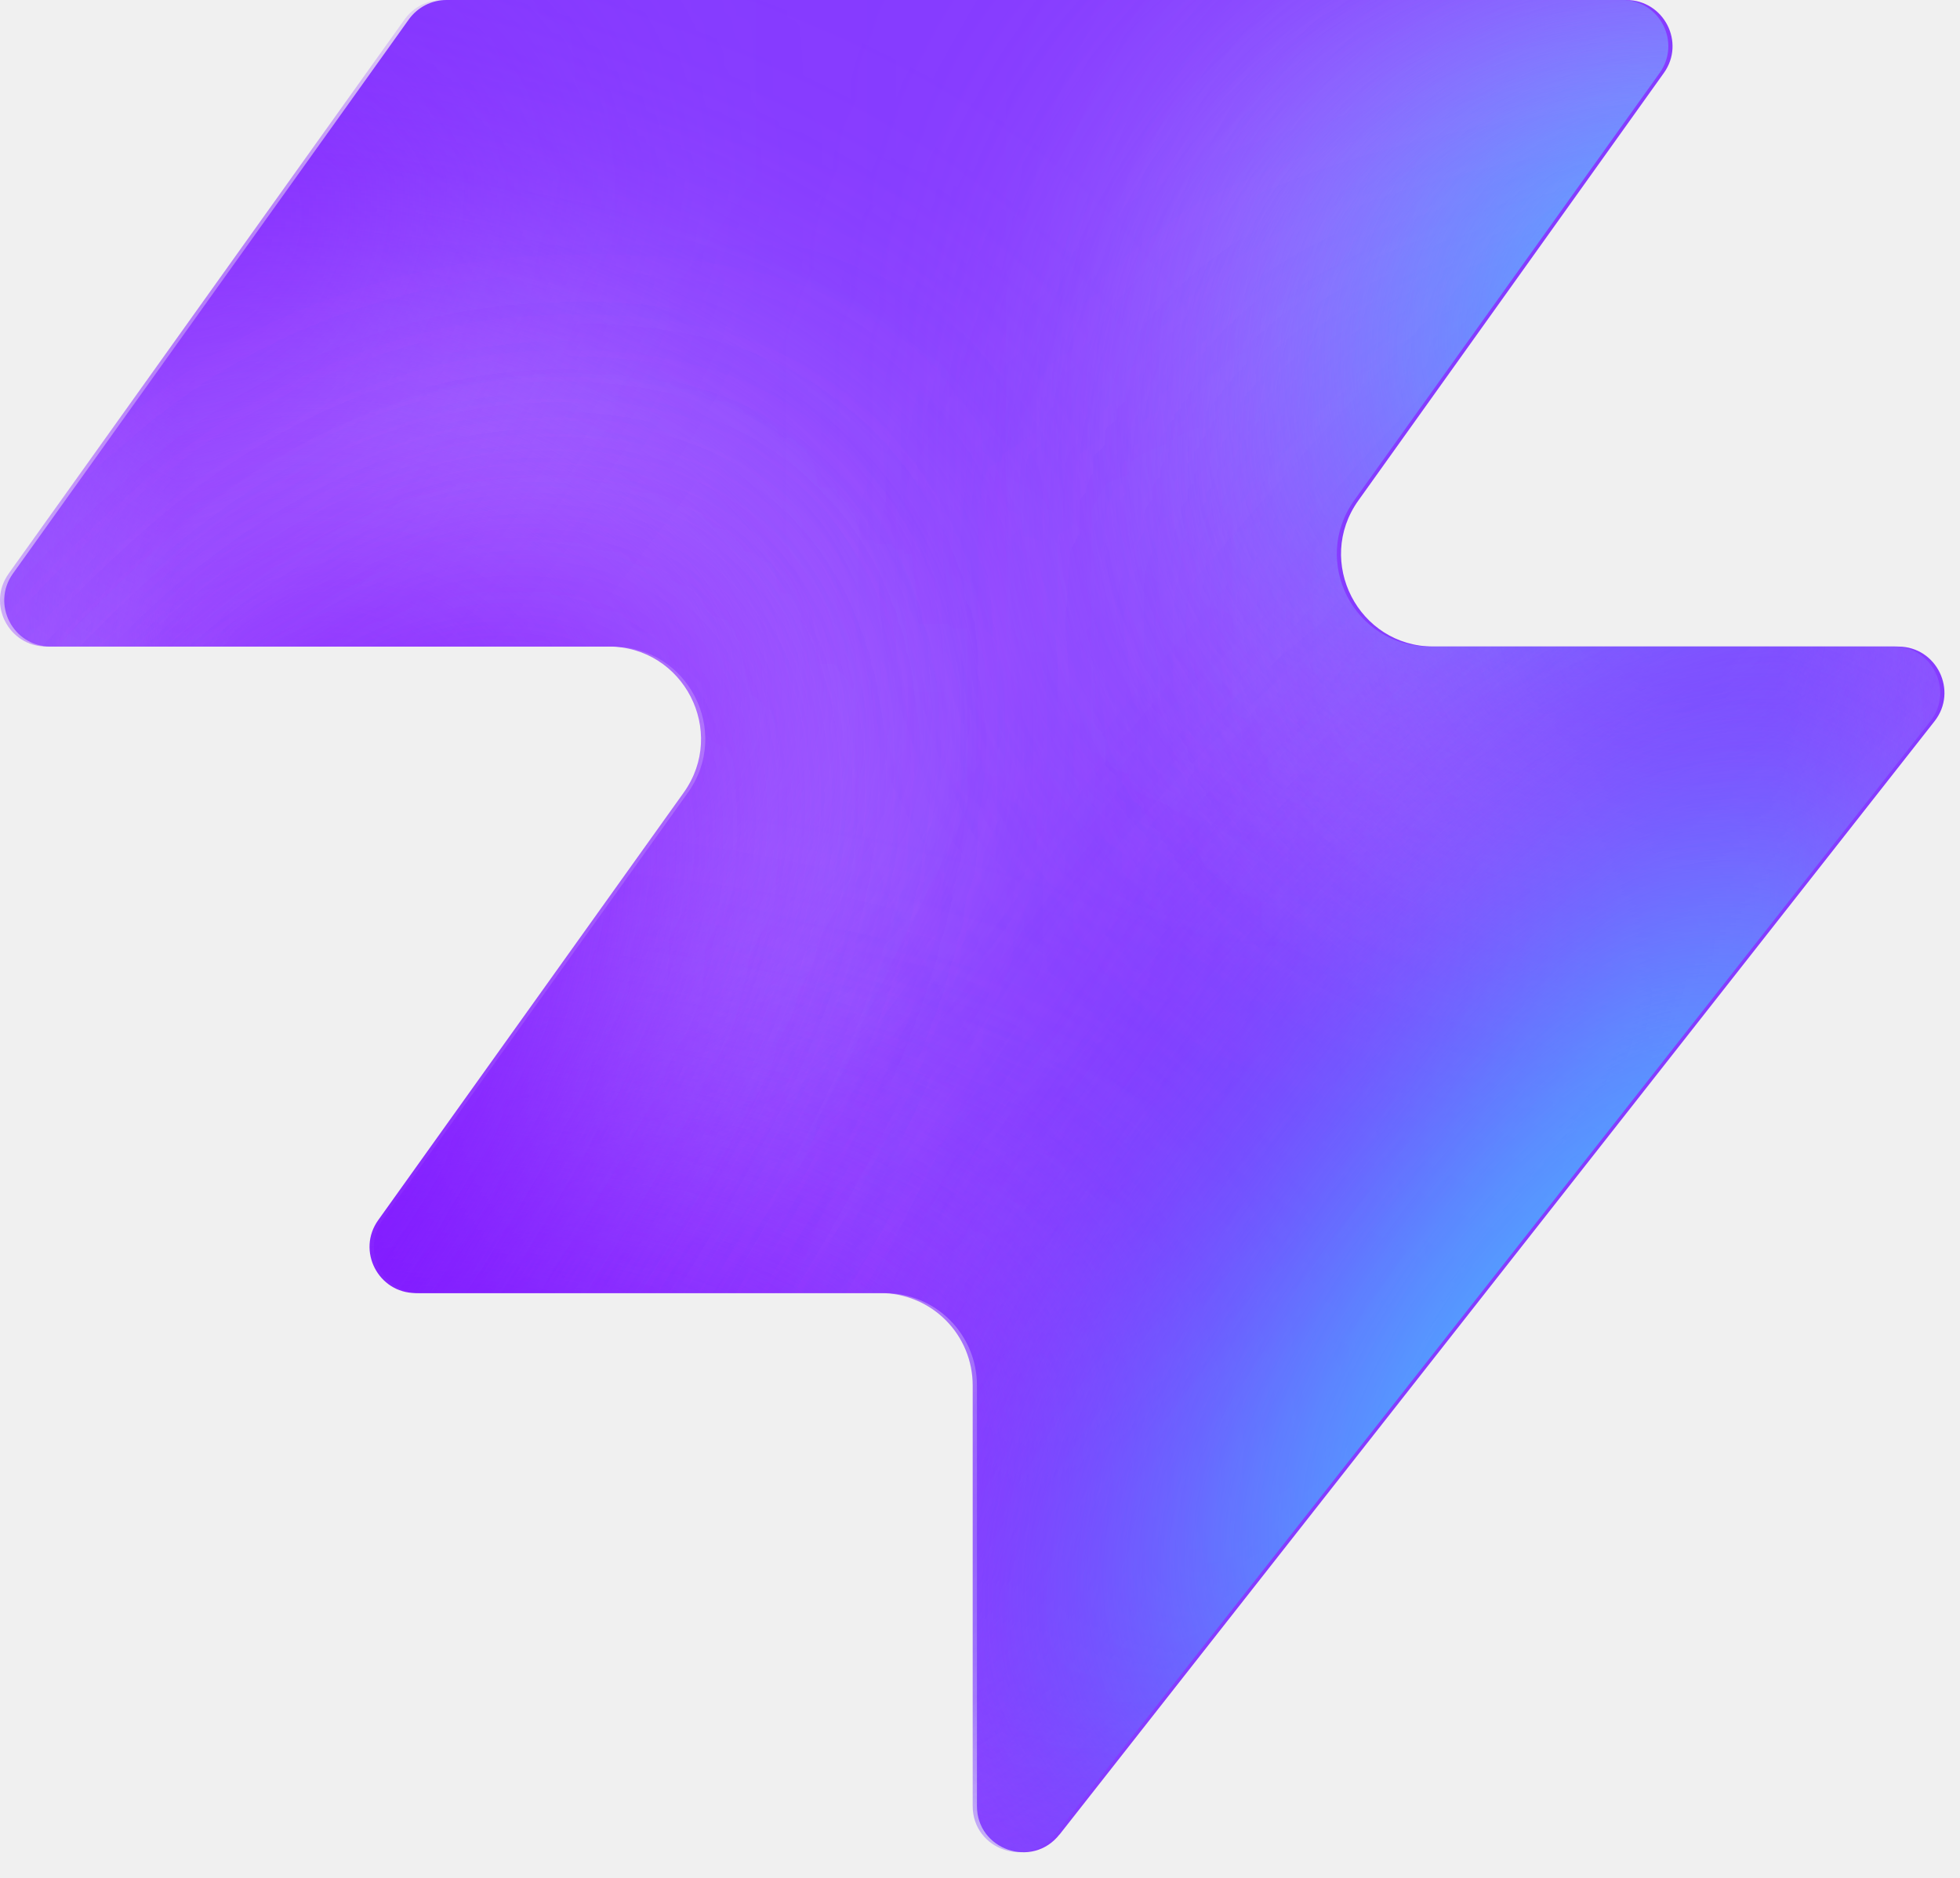
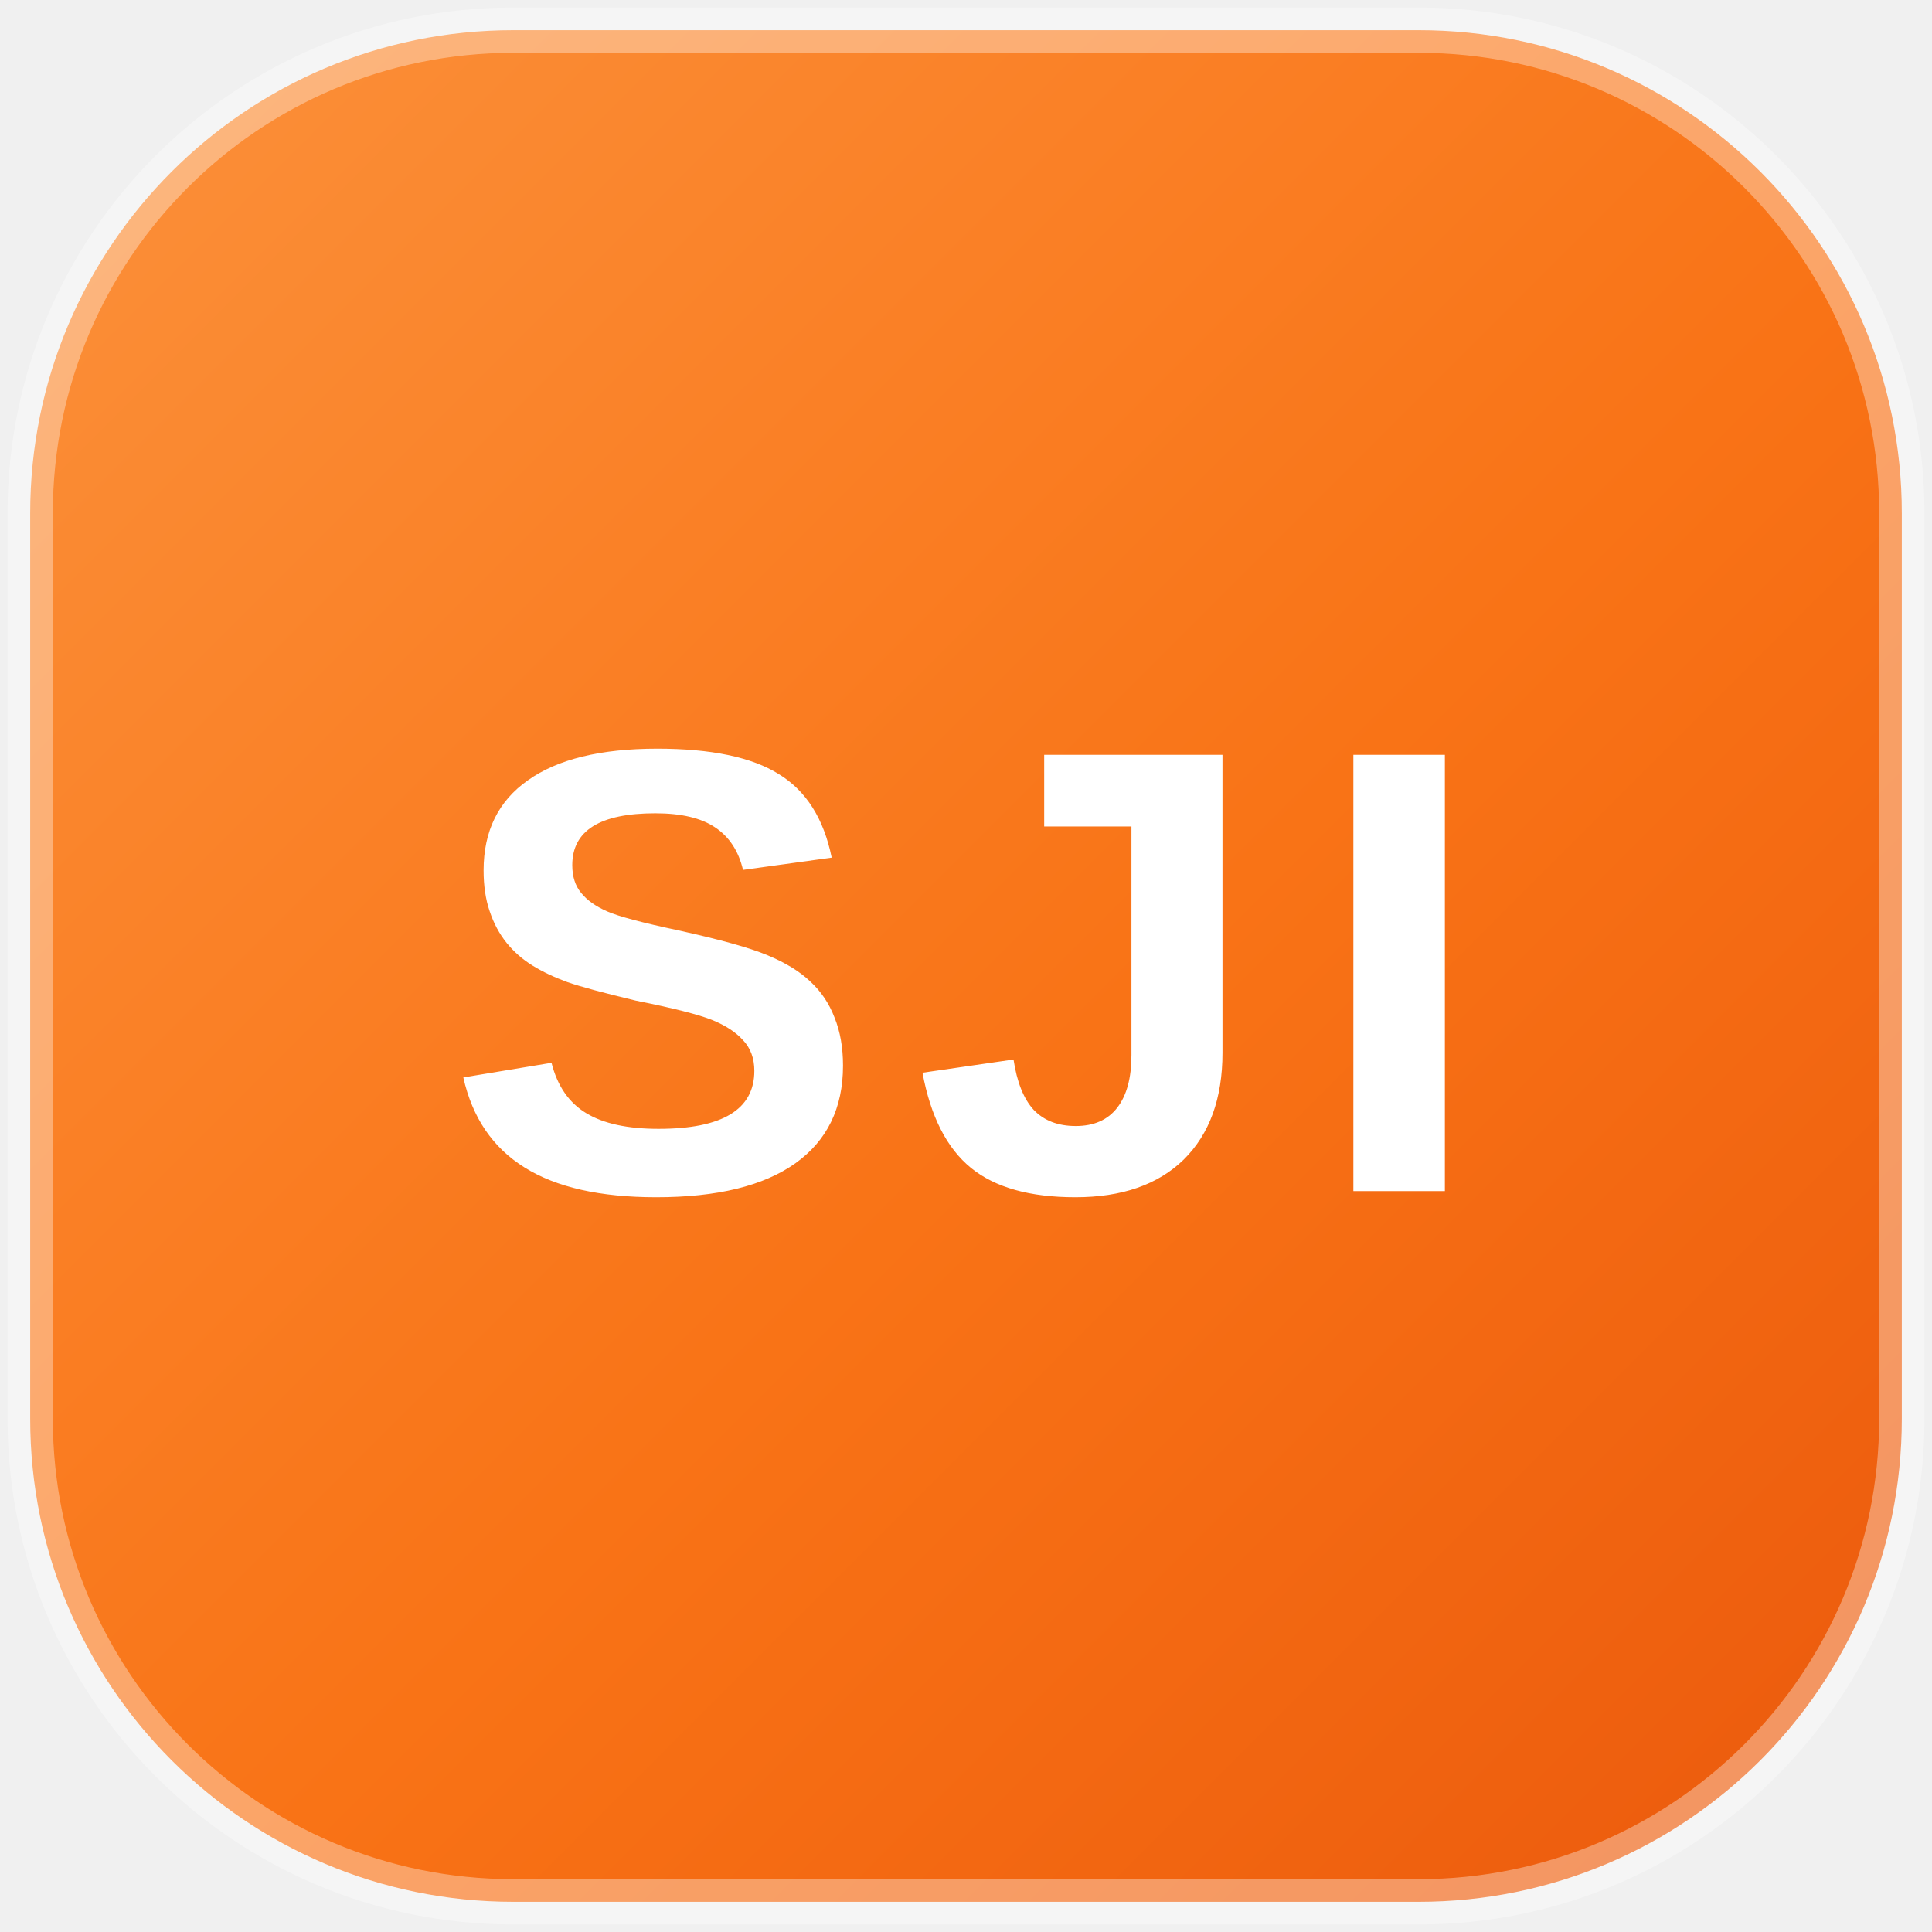
- <svg xmlns="http://www.w3.org/2000/svg" width="48" height="46" fill="none" viewBox="0 0 48 46">
-   <path fill="#863bff" d="M25.946 44.938c-.664.845-2.021.375-2.021-.698V33.937a2.26 2.26 0 0 0-2.262-2.262H10.287c-.92 0-1.456-1.04-.92-1.788l7.48-10.471c1.07-1.497 0-3.578-1.842-3.578H1.237c-.92 0-1.456-1.04-.92-1.788L10.013.474c.214-.297.556-.474.92-.474h28.894c.92 0 1.456 1.04.92 1.788l-7.48 10.471c-1.07 1.498 0 3.579 1.842 3.579h11.377c.943 0 1.473 1.088.89 1.83L25.947 44.94z" style="fill:#863bff;fill:color(display-p3 .525 .23 1);fill-opacity:1" />
-   <mask id="a" width="48" height="46" x="0" y="0" maskUnits="userSpaceOnUse" style="mask-type:alpha">
-     <path fill="#000" d="M25.842 44.938c-.664.844-2.021.375-2.021-.698V33.937a2.26 2.26 0 0 0-2.262-2.262H10.183c-.92 0-1.456-1.04-.92-1.788l7.48-10.471c1.07-1.498 0-3.579-1.842-3.579H1.133c-.92 0-1.456-1.04-.92-1.787L9.91.473c.214-.297.556-.474.92-.474h28.894c.92 0 1.456 1.04.92 1.788l-7.48 10.471c-1.07 1.498 0 3.578 1.842 3.578h11.377c.943 0 1.473 1.088.89 1.832L25.843 44.94z" style="fill:#000;fill-opacity:1" />
-   </mask>
-   <g mask="url(#a)">
-     <g filter="url(#b)">
-       <ellipse cx="5.508" cy="14.704" fill="#ede6ff" rx="5.508" ry="14.704" style="fill:#ede6ff;fill:color(display-p3 .927 .903 1);fill-opacity:1" transform="matrix(.00324 1 1 -.00324 -4.47 31.516)" />
-     </g>
-     <g filter="url(#c)">
-       <ellipse cx="10.399" cy="29.851" fill="#ede6ff" rx="10.399" ry="29.851" style="fill:#ede6ff;fill:color(display-p3 .927 .903 1);fill-opacity:1" transform="matrix(.00324 1 1 -.00324 -39.328 7.883)" />
-     </g>
-     <g filter="url(#d)">
-       <ellipse cx="5.508" cy="30.487" fill="#7e14ff" rx="5.508" ry="30.487" style="fill:#7e14ff;fill:color(display-p3 .492 .077 1);fill-opacity:1" transform="rotate(89.814 -25.913 -14.639)scale(1 -1)" />
-     </g>
-     <g filter="url(#e)">
-       <ellipse cx="5.508" cy="30.599" fill="#7e14ff" rx="5.508" ry="30.599" style="fill:#7e14ff;fill:color(display-p3 .492 .077 1);fill-opacity:1" transform="rotate(89.814 -32.644 -3.334)scale(1 -1)" />
-     </g>
-     <g filter="url(#f)">
-       <ellipse cx="5.508" cy="30.599" fill="#7e14ff" rx="5.508" ry="30.599" style="fill:#7e14ff;fill:color(display-p3 .492 .077 1);fill-opacity:1" transform="matrix(.00324 1 1 -.00324 -34.34 30.47)" />
-     </g>
-     <g filter="url(#g)">
-       <ellipse cx="14.072" cy="22.078" fill="#ede6ff" rx="14.072" ry="22.078" style="fill:#ede6ff;fill:color(display-p3 .927 .903 1);fill-opacity:1" transform="rotate(93.35 24.506 48.493)scale(-1 1)" />
-     </g>
-     <g filter="url(#h)">
-       <ellipse cx="3.47" cy="21.501" fill="#7e14ff" rx="3.47" ry="21.501" style="fill:#7e14ff;fill:color(display-p3 .492 .077 1);fill-opacity:1" transform="rotate(89.009 28.708 47.59)scale(-1 1)" />
-     </g>
-     <g filter="url(#i)">
-       <ellipse cx="3.47" cy="21.501" fill="#7e14ff" rx="3.47" ry="21.501" style="fill:#7e14ff;fill:color(display-p3 .492 .077 1);fill-opacity:1" transform="rotate(89.009 28.708 47.59)scale(-1 1)" />
-     </g>
-     <g filter="url(#j)">
-       <ellipse cx=".387" cy="8.972" fill="#7e14ff" rx="4.407" ry="29.108" style="fill:#7e14ff;fill:color(display-p3 .492 .077 1);fill-opacity:1" transform="rotate(39.51 .387 8.972)" />
-     </g>
-     <g filter="url(#k)">
-       <ellipse cx="47.523" cy="-6.092" fill="#7e14ff" rx="4.407" ry="29.108" style="fill:#7e14ff;fill:color(display-p3 .492 .077 1);fill-opacity:1" transform="rotate(37.892 47.523 -6.092)" />
-     </g>
-     <g filter="url(#l)">
-       <ellipse cx="41.412" cy="6.333" fill="#47bfff" rx="5.971" ry="9.665" style="fill:#47bfff;fill:color(display-p3 .28 .748 1);fill-opacity:1" transform="rotate(37.892 41.412 6.333)" />
-     </g>
-     <g filter="url(#m)">
-       <ellipse cx="-1.879" cy="38.332" fill="#7e14ff" rx="4.407" ry="29.108" style="fill:#7e14ff;fill:color(display-p3 .492 .077 1);fill-opacity:1" transform="rotate(37.892 -1.88 38.332)" />
-     </g>
-     <g filter="url(#n)">
-       <ellipse cx="-1.879" cy="38.332" fill="#7e14ff" rx="4.407" ry="29.108" style="fill:#7e14ff;fill:color(display-p3 .492 .077 1);fill-opacity:1" transform="rotate(37.892 -1.88 38.332)" />
-     </g>
-     <g filter="url(#o)">
-       <ellipse cx="35.651" cy="29.907" fill="#7e14ff" rx="4.407" ry="29.108" style="fill:#7e14ff;fill:color(display-p3 .492 .077 1);fill-opacity:1" transform="rotate(37.892 35.651 29.907)" />
-     </g>
-     <g filter="url(#p)">
-       <ellipse cx="38.418" cy="32.4" fill="#47bfff" rx="5.971" ry="15.297" style="fill:#47bfff;fill:color(display-p3 .28 .748 1);fill-opacity:1" transform="rotate(37.892 38.418 32.4)" />
-     </g>
-   </g>
+ <svg xmlns="http://www.w3.org/2000/svg" viewBox="0 0 64 64" width="64" height="64" fill="none" role="img" aria-label="MD Sahil Johan Islam logo">
  <defs>
-     <filter id="b" width="60.045" height="41.654" x="-19.77" y="16.149" color-interpolation-filters="sRGB" filterUnits="userSpaceOnUse">
-       <feFlood flood-opacity="0" result="BackgroundImageFix" />
-       <feBlend in="SourceGraphic" in2="BackgroundImageFix" result="shape" />
-       <feGaussianBlur result="effect1_foregroundBlur_2002_17158" stdDeviation="7.659" />
-     </filter>
-     <filter id="c" width="90.34" height="51.437" x="-54.613" y="-7.533" color-interpolation-filters="sRGB" filterUnits="userSpaceOnUse">
-       <feFlood flood-opacity="0" result="BackgroundImageFix" />
-       <feBlend in="SourceGraphic" in2="BackgroundImageFix" result="shape" />
-       <feGaussianBlur result="effect1_foregroundBlur_2002_17158" stdDeviation="7.659" />
-     </filter>
-     <filter id="d" width="79.355" height="29.4" x="-49.64" y="2.03" color-interpolation-filters="sRGB" filterUnits="userSpaceOnUse">
-       <feFlood flood-opacity="0" result="BackgroundImageFix" />
-       <feBlend in="SourceGraphic" in2="BackgroundImageFix" result="shape" />
-       <feGaussianBlur result="effect1_foregroundBlur_2002_17158" stdDeviation="4.596" />
-     </filter>
-     <filter id="e" width="79.579" height="29.4" x="-45.045" y="20.029" color-interpolation-filters="sRGB" filterUnits="userSpaceOnUse">
-       <feFlood flood-opacity="0" result="BackgroundImageFix" />
-       <feBlend in="SourceGraphic" in2="BackgroundImageFix" result="shape" />
-       <feGaussianBlur result="effect1_foregroundBlur_2002_17158" stdDeviation="4.596" />
-     </filter>
-     <filter id="f" width="79.579" height="29.4" x="-43.513" y="21.178" color-interpolation-filters="sRGB" filterUnits="userSpaceOnUse">
-       <feFlood flood-opacity="0" result="BackgroundImageFix" />
-       <feBlend in="SourceGraphic" in2="BackgroundImageFix" result="shape" />
-       <feGaussianBlur result="effect1_foregroundBlur_2002_17158" stdDeviation="4.596" />
-     </filter>
-     <filter id="g" width="74.749" height="58.852" x="15.756" y="-17.901" color-interpolation-filters="sRGB" filterUnits="userSpaceOnUse">
-       <feFlood flood-opacity="0" result="BackgroundImageFix" />
-       <feBlend in="SourceGraphic" in2="BackgroundImageFix" result="shape" />
-       <feGaussianBlur result="effect1_foregroundBlur_2002_17158" stdDeviation="7.659" />
-     </filter>
-     <filter id="h" width="61.377" height="25.362" x="23.548" y="2.284" color-interpolation-filters="sRGB" filterUnits="userSpaceOnUse">
-       <feFlood flood-opacity="0" result="BackgroundImageFix" />
-       <feBlend in="SourceGraphic" in2="BackgroundImageFix" result="shape" />
-       <feGaussianBlur result="effect1_foregroundBlur_2002_17158" stdDeviation="4.596" />
-     </filter>
-     <filter id="i" width="61.377" height="25.362" x="23.548" y="2.284" color-interpolation-filters="sRGB" filterUnits="userSpaceOnUse">
-       <feFlood flood-opacity="0" result="BackgroundImageFix" />
-       <feBlend in="SourceGraphic" in2="BackgroundImageFix" result="shape" />
-       <feGaussianBlur result="effect1_foregroundBlur_2002_17158" stdDeviation="4.596" />
-     </filter>
-     <filter id="j" width="56.045" height="63.649" x="-27.636" y="-22.853" color-interpolation-filters="sRGB" filterUnits="userSpaceOnUse">
-       <feFlood flood-opacity="0" result="BackgroundImageFix" />
-       <feBlend in="SourceGraphic" in2="BackgroundImageFix" result="shape" />
-       <feGaussianBlur result="effect1_foregroundBlur_2002_17158" stdDeviation="4.596" />
-     </filter>
-     <filter id="k" width="54.814" height="64.646" x="20.116" y="-38.415" color-interpolation-filters="sRGB" filterUnits="userSpaceOnUse">
-       <feFlood flood-opacity="0" result="BackgroundImageFix" />
-       <feBlend in="SourceGraphic" in2="BackgroundImageFix" result="shape" />
-       <feGaussianBlur result="effect1_foregroundBlur_2002_17158" stdDeviation="4.596" />
-     </filter>
-     <filter id="l" width="33.541" height="35.313" x="24.641" y="-11.323" color-interpolation-filters="sRGB" filterUnits="userSpaceOnUse">
-       <feFlood flood-opacity="0" result="BackgroundImageFix" />
-       <feBlend in="SourceGraphic" in2="BackgroundImageFix" result="shape" />
-       <feGaussianBlur result="effect1_foregroundBlur_2002_17158" stdDeviation="4.596" />
-     </filter>
-     <filter id="m" width="54.814" height="64.646" x="-29.286" y="6.009" color-interpolation-filters="sRGB" filterUnits="userSpaceOnUse">
-       <feFlood flood-opacity="0" result="BackgroundImageFix" />
-       <feBlend in="SourceGraphic" in2="BackgroundImageFix" result="shape" />
-       <feGaussianBlur result="effect1_foregroundBlur_2002_17158" stdDeviation="4.596" />
-     </filter>
-     <filter id="n" width="54.814" height="64.646" x="-29.286" y="6.009" color-interpolation-filters="sRGB" filterUnits="userSpaceOnUse">
-       <feFlood flood-opacity="0" result="BackgroundImageFix" />
-       <feBlend in="SourceGraphic" in2="BackgroundImageFix" result="shape" />
-       <feGaussianBlur result="effect1_foregroundBlur_2002_17158" stdDeviation="4.596" />
-     </filter>
-     <filter id="o" width="54.814" height="64.646" x="8.244" y="-2.416" color-interpolation-filters="sRGB" filterUnits="userSpaceOnUse">
-       <feFlood flood-opacity="0" result="BackgroundImageFix" />
-       <feBlend in="SourceGraphic" in2="BackgroundImageFix" result="shape" />
-       <feGaussianBlur result="effect1_foregroundBlur_2002_17158" stdDeviation="4.596" />
-     </filter>
-     <filter id="p" width="39.409" height="43.623" x="18.713" y="10.588" color-interpolation-filters="sRGB" filterUnits="userSpaceOnUse">
-       <feFlood flood-opacity="0" result="BackgroundImageFix" />
-       <feBlend in="SourceGraphic" in2="BackgroundImageFix" result="shape" />
-       <feGaussianBlur result="effect1_foregroundBlur_2002_17158" stdDeviation="4.596" />
-     </filter>
+     <linearGradient id="sji-favicon-gradient" x1="0" y1="0" x2="64" y2="64" gradientUnits="userSpaceOnUse">
+       <stop offset="0%" stop-color="#fb923c" />
+       <stop offset="55%" stop-color="#f97316" />
+       <stop offset="100%" stop-color="#ea580c" />
+     </linearGradient>
  </defs>
+   <rect x="1" y="1" width="62" height="62" rx="16" fill="url(#sji-favicon-gradient)" stroke="rgba(255,255,255,0.35)" stroke-width="1.5" />
+   <text x="32" y="33.5" text-anchor="middle" dominant-baseline="middle" font-family="'Outfit', 'Segoe UI', Arial, Helvetica, sans-serif" font-weight="800" font-size="21" letter-spacing="1.5" fill="#ffffff">SJI</text>
</svg>
